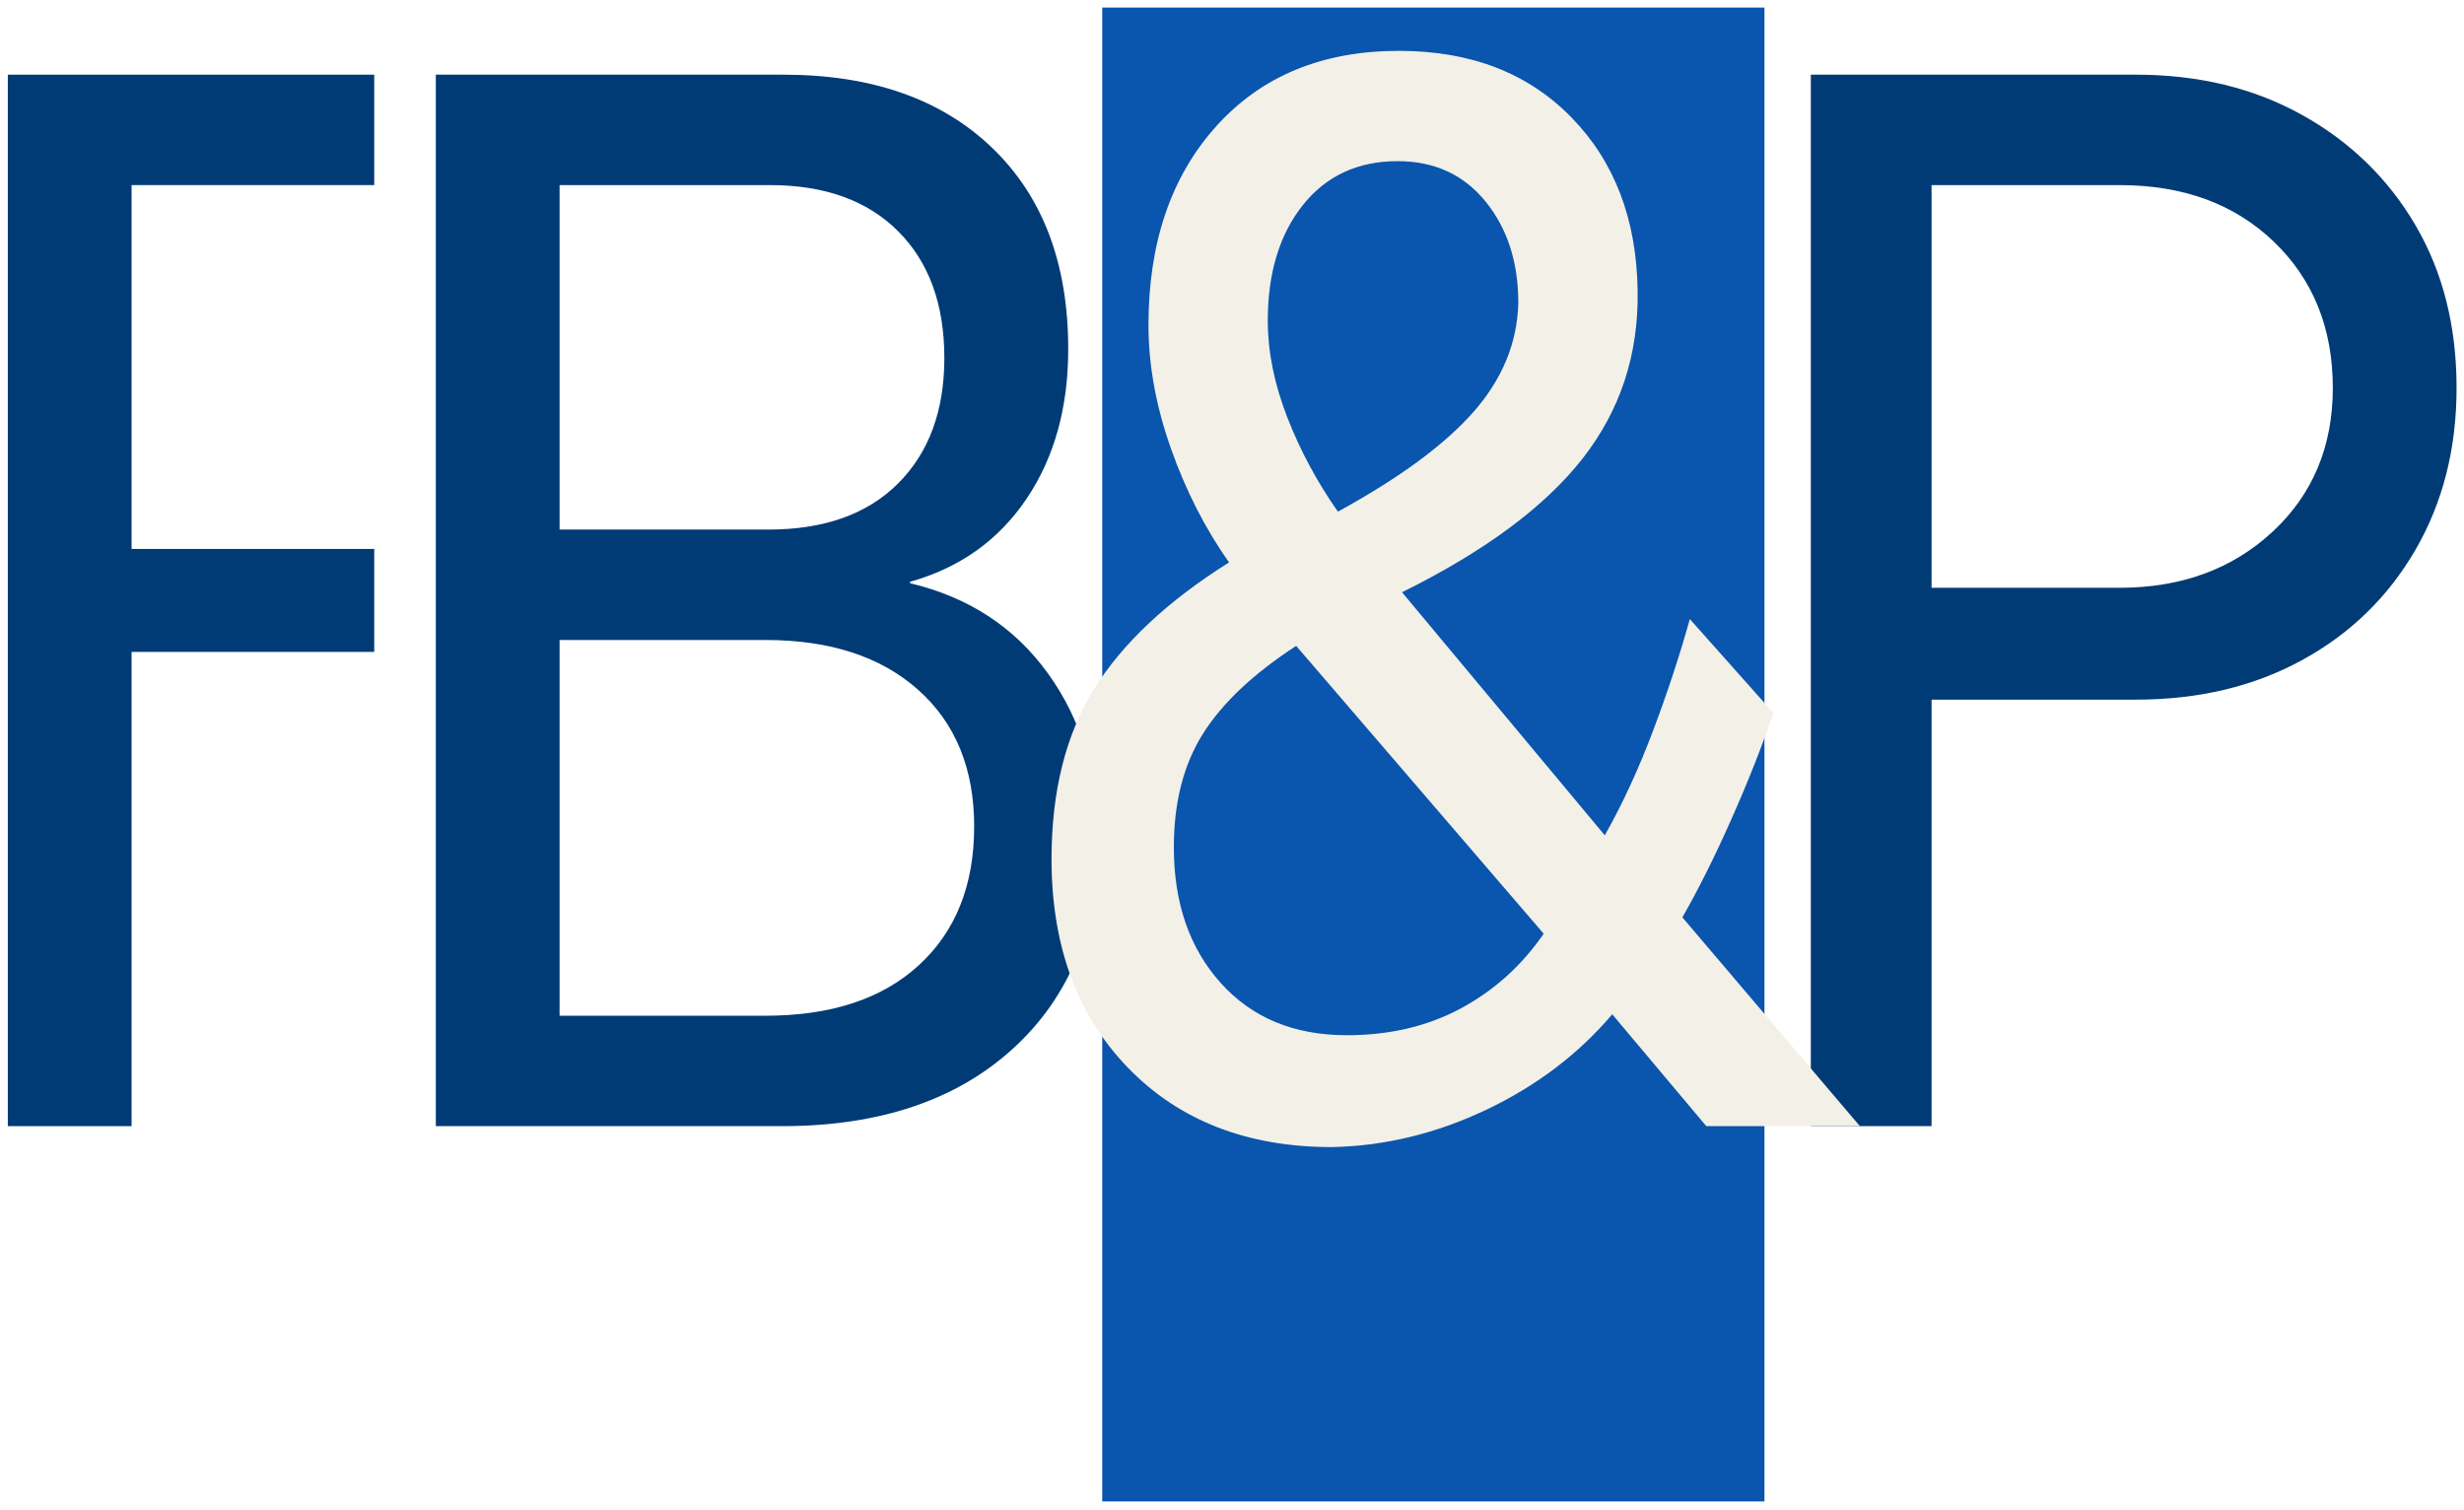
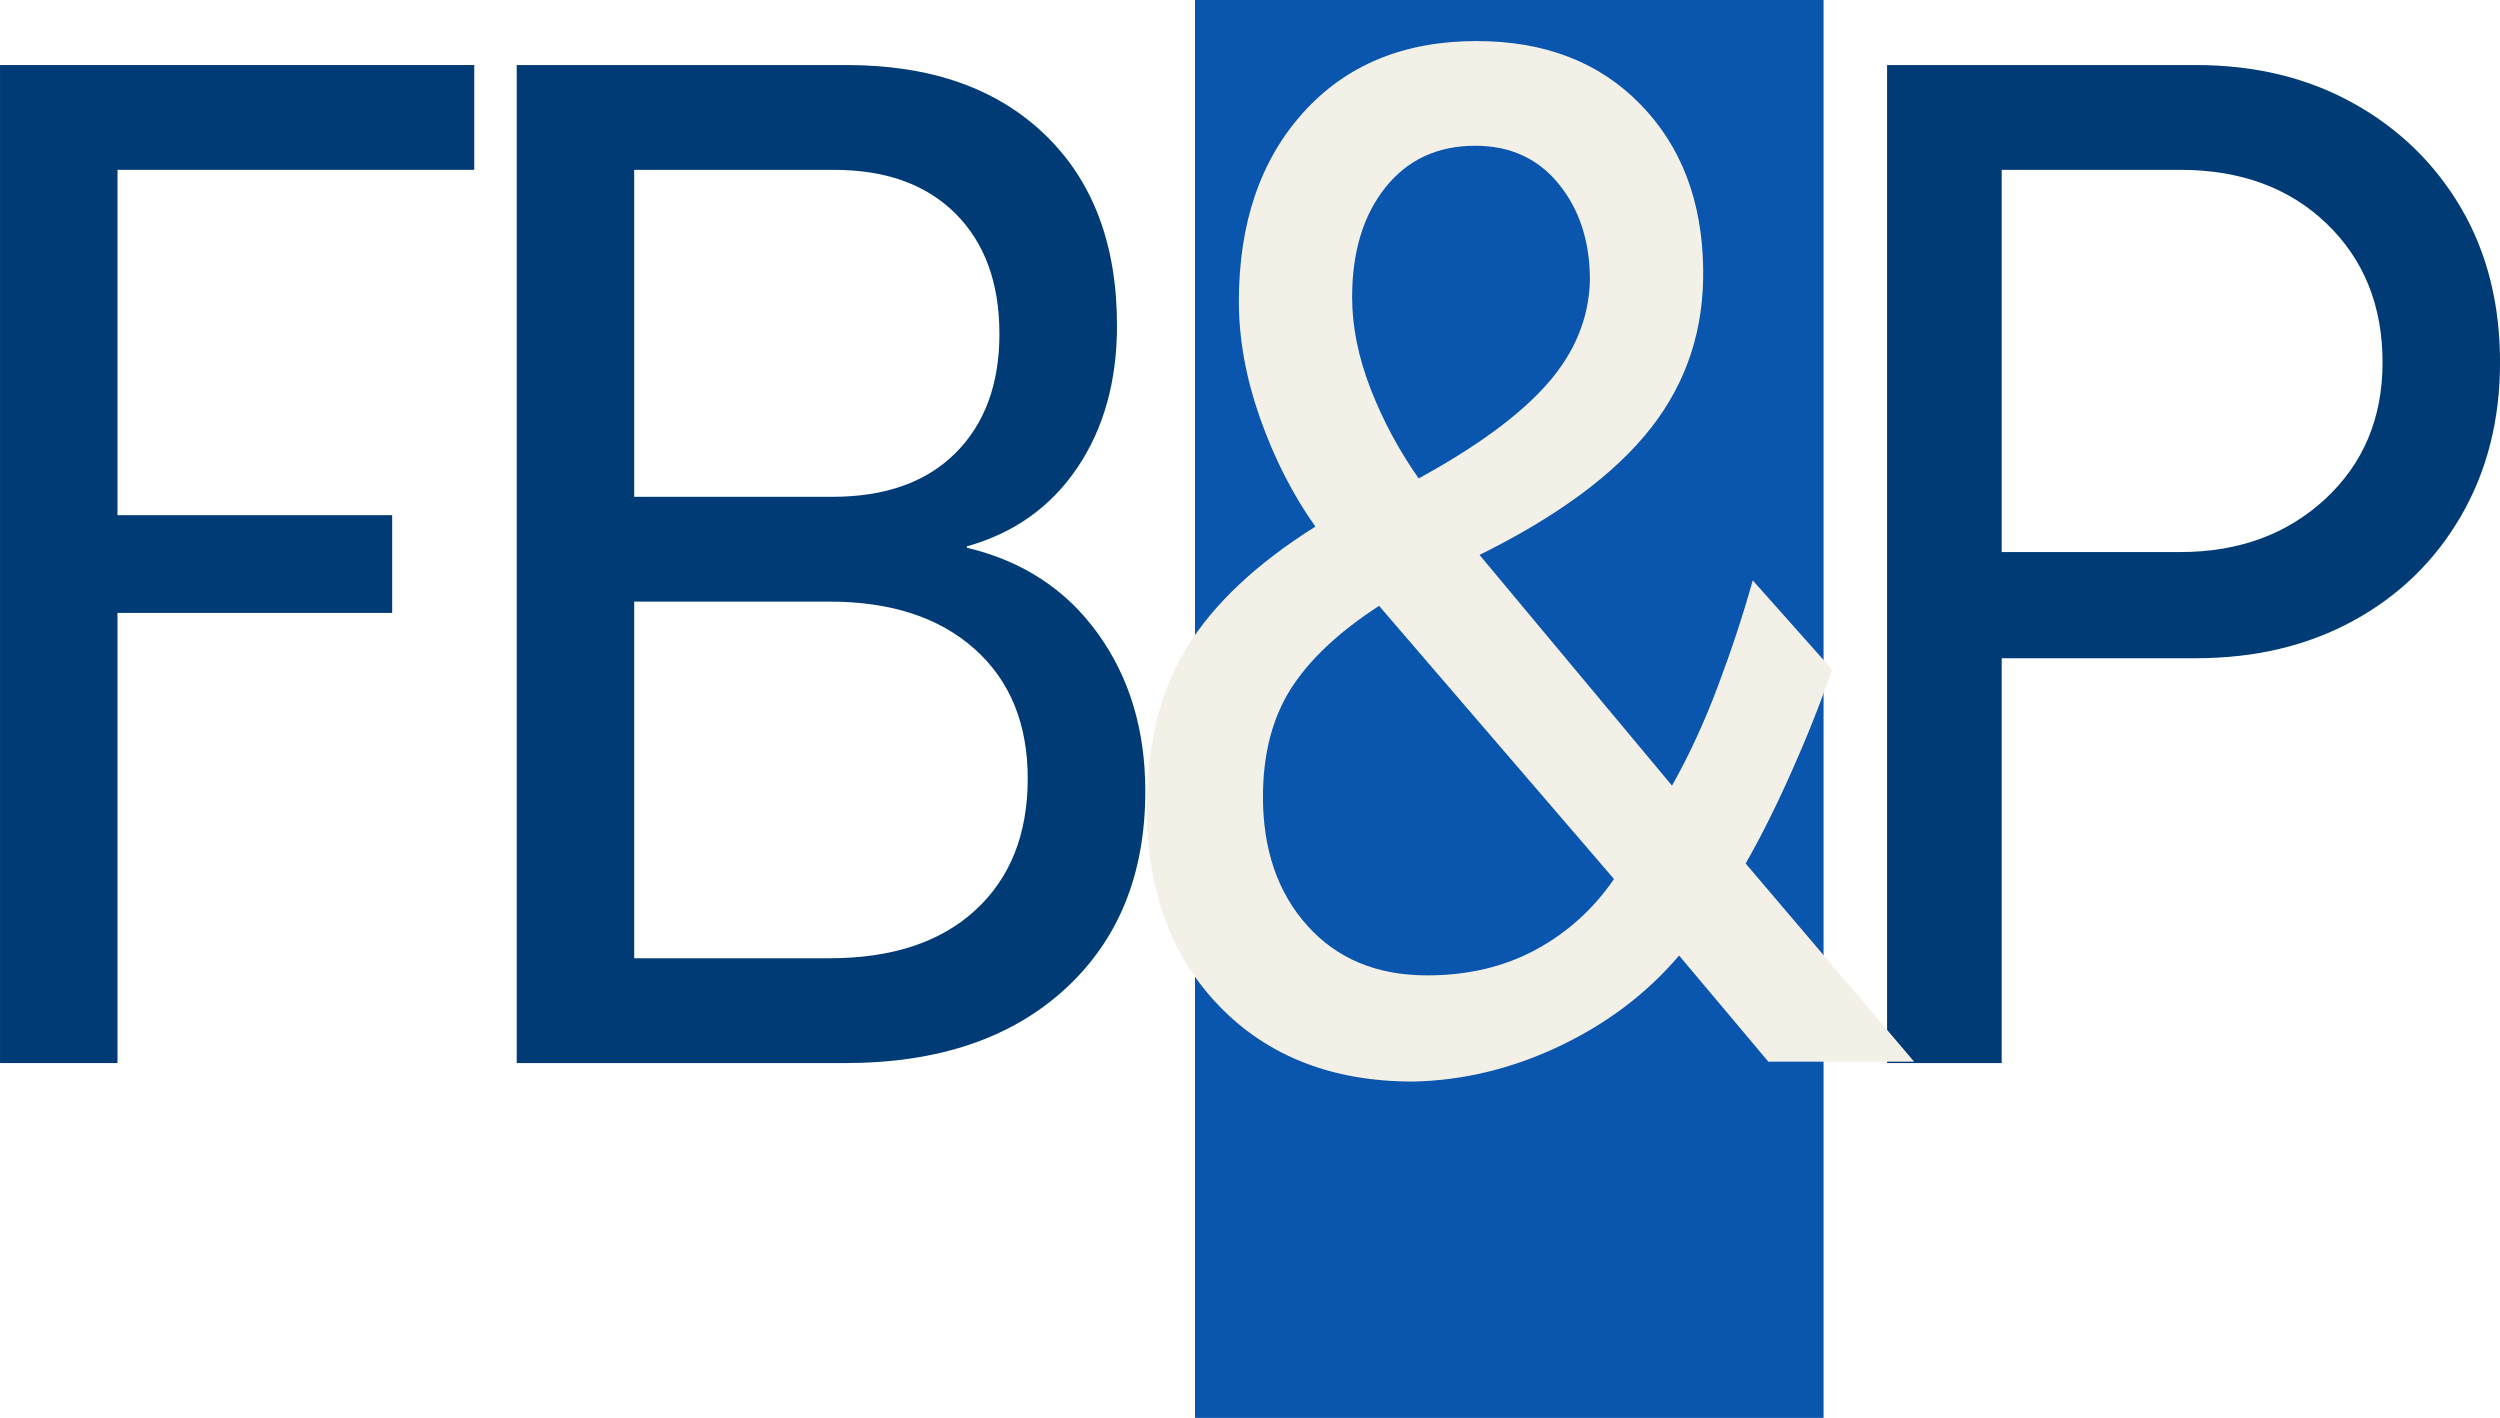
- <svg xmlns="http://www.w3.org/2000/svg" viewBox="593.8 576.6 320.1 196.1" width="320.1" height="196.1" role="img" aria-label="Florian Beermann &amp; Partners">
+ <svg xmlns="http://www.w3.org/2000/svg" viewBox="582.79 564.13 342.16 194.06" width="342.16" height="194.06" role="img" aria-label="Florian Beermann &amp; Partners">
  <defs>
    <g />
-     <clipPath id="afc8cea222">
-       <path d="M 703 0.199 L 791 0.199 L 791 195 L 703 195 Z M 703 0.199 " clip-rule="nonzero" />
+     <clipPath id="1e0ba94d21">
+       <path d="M 14 1 L 101 1 L 101 195.879 L 14 195.879 Z M 14 1 " clip-rule="nonzero" />
    </clipPath>
-     <clipPath id="4ae663b8dc">
-       <rect x="0" width="1467" y="0" height="385" />
+     <clipPath id="a120aee07d">
+       <rect x="0" width="114" y="0" height="196" />
    </clipPath>
  </defs>
-   <g transform="matrix(1, 0, 0, 1, 33, 577)">
-     <g clip-path="url(#4ae663b8dc)">
-       <g fill="#003b76" fill-opacity="1">
-         <g transform="translate(550.1909, 145.8939)">
-           <g>
-             <path d="M 11.625 0 L 11.625 -136.594 L 59.227 -136.594 L 59.227 -122.25 L 27.703 -122.25 L 27.703 -74.984 L 59.227 -74.984 L 59.227 -61.609 L 27.703 -61.609 L 27.703 0 Z M 11.625 0 " />
-           </g>
-         </g>
+   <g fill="#003b76" fill-opacity="1">
+     <g transform="translate(571.168, 709.6249)">
+       <g>
+         <path d="M 11.625 0 L 11.625 -136.594 L 76.531 -136.594 L 76.531 -122.25 L 27.703 -122.25 L 27.703 -74.984 L 65.297 -74.984 L 65.297 -61.609 L 27.703 -61.609 L 27.703 0 Z M 11.625 0 " />
      </g>
-       <g fill="#003b76" fill-opacity="1">
-         <g transform="translate(605.7933, 145.8939)">
-           <g>
-             <path d="M 11.625 0 L 11.625 -136.594 L 56.766 -136.594 C 68.266 -136.594 77.305 -133.426 83.891 -127.094 C 90.484 -120.77 93.781 -112.051 93.781 -100.938 C 93.781 -93.32 91.969 -86.832 88.344 -81.469 C 84.727 -76.113 79.691 -72.531 73.234 -70.719 L 73.234 -70.531 C 80.859 -68.719 86.832 -64.805 91.156 -58.797 C 95.488 -52.797 97.656 -45.598 97.656 -37.203 C 97.656 -25.836 93.973 -16.797 86.609 -10.078 C 79.242 -3.359 69.234 0 56.578 0 Z M 27.703 -77.5 L 54.828 -77.5 C 62.066 -77.5 67.688 -79.5 71.688 -83.5 C 75.688 -87.508 77.688 -92.938 77.688 -99.781 C 77.688 -106.758 75.688 -112.25 71.688 -116.25 C 67.688 -120.25 62.133 -122.25 55.031 -122.25 L 27.703 -122.25 Z M 27.703 -14.344 L 54.438 -14.344 C 62.969 -14.344 69.617 -16.535 74.391 -20.922 C 79.172 -25.316 81.562 -31.32 81.562 -38.938 C 81.562 -46.438 79.141 -52.348 74.297 -56.672 C 69.453 -60.992 62.832 -63.156 54.438 -63.156 L 27.703 -63.156 Z M 27.703 -14.344 " />
-           </g>
-         </g>
+     </g>
+   </g>
+   <g fill="#003b76" fill-opacity="1">
+     <g transform="translate(641.8856, 709.6249)">
+       <g>
+         <path d="M 11.625 0 L 11.625 -136.594 L 56.766 -136.594 C 68.266 -136.594 77.305 -133.426 83.891 -127.094 C 90.484 -120.77 93.781 -112.051 93.781 -100.938 C 93.781 -93.32 91.969 -86.832 88.344 -81.469 C 84.727 -76.113 79.691 -72.531 73.234 -70.719 L 73.234 -70.531 C 80.859 -68.719 86.832 -64.805 91.156 -58.797 C 95.488 -52.797 97.656 -45.598 97.656 -37.203 C 97.656 -25.836 93.973 -16.797 86.609 -10.078 C 79.242 -3.359 69.234 0 56.578 0 Z M 27.703 -77.5 L 54.828 -77.5 C 62.066 -77.5 67.688 -79.5 71.688 -83.5 C 75.688 -87.508 77.688 -92.938 77.688 -99.781 C 77.688 -106.758 75.688 -112.25 71.688 -116.25 C 67.688 -120.25 62.133 -122.25 55.031 -122.25 L 27.703 -122.25 Z M 27.703 -14.344 L 54.438 -14.344 C 62.969 -14.344 69.617 -16.535 74.391 -20.922 C 79.172 -25.316 81.562 -31.32 81.562 -38.938 C 81.562 -46.438 79.141 -52.348 74.297 -56.672 C 69.453 -60.992 62.832 -63.156 54.438 -63.156 L 27.703 -63.156 Z M 27.703 -14.344 " />
      </g>
-       <g fill="#003b76" fill-opacity="1">
-         <g transform="translate(684.4585, 145.8939)">
-           <g />
-         </g>
+     </g>
+   </g>
+   <g fill="#003b76" fill-opacity="1">
+     <g transform="translate(735.6641, 709.6249)">
+       <g />
+     </g>
+   </g>
+   <g fill="#003b76" fill-opacity="1">
+     <g transform="translate(759.1074, 709.6249)">
+       <g />
+     </g>
+   </g>
+   <g fill="#003b76" fill-opacity="1">
+     <g transform="translate(782.5508, 709.6249)">
+       <g />
+     </g>
+   </g>
+   <g fill="#003b76" fill-opacity="1">
+     <g transform="translate(805.9941, 709.6249)">
+       <g />
+     </g>
+   </g>
+   <g fill="#003b76" fill-opacity="1">
+     <g transform="translate(829.4375, 709.6249)">
+       <g>
+         <path d="M 11.625 0 L 11.625 -136.594 L 53.859 -136.594 C 61.992 -136.594 69.191 -134.848 75.453 -131.359 C 81.723 -127.867 86.633 -123.086 90.188 -117.016 C 93.738 -110.953 95.516 -103.914 95.516 -95.906 C 95.516 -88.031 93.738 -81.023 90.188 -74.891 C 86.633 -68.754 81.723 -63.973 75.453 -60.547 C 69.191 -57.117 61.992 -55.406 53.859 -55.406 L 27.312 -55.406 L 27.312 0 Z M 27.312 -69.938 L 51.734 -69.938 C 59.742 -69.938 66.363 -72.359 71.594 -77.203 C 76.82 -82.047 79.438 -88.281 79.438 -95.906 C 79.438 -103.656 76.883 -109.984 71.781 -114.891 C 66.676 -119.797 59.992 -122.25 51.734 -122.25 L 27.312 -122.25 Z M 27.312 -69.938 " />
      </g>
-       <g fill="#003b76" fill-opacity="1">
-         <g transform="translate(692.7883, 145.8939)">
-           <g />
-         </g>
-       </g>
-       <g fill="#003b76" fill-opacity="1">
-         <g transform="translate(701.118, 145.8939)">
-           <g />
-         </g>
-       </g>
-       <g fill="#003b76" fill-opacity="1">
-         <g transform="translate(709.4478, 145.8939)">
-           <g />
-         </g>
-       </g>
-       <g fill="#003b76" fill-opacity="1">
-         <g transform="translate(717.7776, 145.8939)">
-           <g />
-         </g>
-       </g>
-       <g fill="#003b76" fill-opacity="1">
-         <g transform="translate(726.1074, 145.8939)">
-           <g />
-         </g>
-       </g>
-       <g fill="#003b76" fill-opacity="1">
-         <g transform="translate(734.4372, 145.8939)">
-           <g />
-         </g>
-       </g>
-       <g fill="#003b76" fill-opacity="1">
-         <g transform="translate(742.7669, 145.8939)">
-           <g />
-         </g>
-       </g>
-       <g fill="#003b76" fill-opacity="1">
-         <g transform="translate(751.0967, 145.8939)">
-           <g />
-         </g>
-       </g>
-       <g fill="#003b76" fill-opacity="1">
-         <g transform="translate(759.4265, 145.8939)">
-           <g />
-         </g>
-       </g>
-       <g fill="#003b76" fill-opacity="1">
-         <g transform="translate(767.7563, 145.8939)">
-           <g />
-         </g>
-       </g>
-       <g fill="#003b76" fill-opacity="1">
-         <g transform="translate(776.0861, 145.8939)">
-           <g />
-         </g>
-       </g>
-       <g fill="#003b76" fill-opacity="1">
-         <g transform="translate(784.4194, 145.8939)">
-           <g>
-             <path d="M 11.625 0 L 11.625 -136.594 L 53.859 -136.594 C 61.992 -136.594 69.191 -134.848 75.453 -131.359 C 81.723 -127.867 86.633 -123.086 90.188 -117.016 C 93.738 -110.953 95.516 -103.914 95.516 -95.906 C 95.516 -88.031 93.738 -81.023 90.188 -74.891 C 86.633 -68.754 81.723 -63.973 75.453 -60.547 C 69.191 -57.117 61.992 -55.406 53.859 -55.406 L 27.312 -55.406 L 27.312 0 Z M 27.312 -69.938 L 51.734 -69.938 C 59.742 -69.938 66.363 -72.359 71.594 -77.203 C 76.82 -82.047 79.438 -88.281 79.438 -95.906 C 79.438 -103.656 76.883 -109.984 71.781 -114.891 C 66.676 -119.797 59.992 -122.25 51.734 -122.25 L 27.312 -122.25 Z M 27.312 -69.938 " />
-           </g>
-         </g>
-       </g>
-       <g clip-path="url(#afc8cea222)">
-         <path fill="#0a55ad" d="M 703.992 0.582 L 790.023 0.582 L 790.023 194.645 L 703.992 194.645 L 703.992 0.582 " fill-opacity="1" fill-rule="nonzero" />
+     </g>
+   </g>
+   <g transform="matrix(1, 0, 0, 1, 732, 563)">
+     <g clip-path="url(#a120aee07d)">
+       <g clip-path="url(#1e0ba94d21)">
+         <path fill="#0a55ad" d="M 14.34 1.125 L 100.371 1.125 L 100.371 195.188 L 14.34 195.188 L 14.34 1.125 " fill-opacity="1" fill-rule="nonzero" />
      </g>
      <g fill="#f3f0e8" fill-opacity="1">
-         <g transform="translate(691.5922, 145.8939)">
+         <g transform="translate(1.940595, 146.4375)">
          <g>
            <path d="M 87.766 -27.125 L 110.828 0 L 90.875 0 L 78.656 -14.531 C 74.27 -9.363 68.812 -5.227 62.281 -2.125 C 55.758 0.969 49.078 2.582 42.234 2.719 C 31.254 2.719 22.438 -0.703 15.781 -7.547 C 9.133 -14.398 5.812 -23.445 5.812 -34.688 C 5.812 -43.469 7.648 -50.828 11.328 -56.766 C 15.016 -62.711 20.863 -68.203 28.875 -73.234 C 25.77 -77.629 23.25 -82.57 21.312 -88.062 C 19.375 -93.551 18.406 -98.879 18.406 -104.047 C 18.406 -114.766 21.344 -123.383 27.219 -129.906 C 33.094 -136.426 41.004 -139.688 50.953 -139.688 C 60.254 -139.688 67.711 -136.812 73.328 -131.062 C 78.953 -125.32 81.828 -117.801 81.953 -108.5 C 82.086 -100.227 79.695 -92.961 74.781 -86.703 C 69.875 -80.441 62.062 -74.66 51.344 -69.359 L 77.688 -37.781 C 80.02 -41.914 82.117 -46.469 83.984 -51.438 C 85.859 -56.414 87.441 -61.227 88.734 -65.875 L 99.594 -53.672 C 98.039 -49.148 96.195 -44.5 94.062 -39.719 C 91.938 -34.938 89.836 -30.738 87.766 -27.125 Z M 50.766 -125.359 C 45.598 -125.359 41.492 -123.453 38.453 -119.641 C 35.422 -115.828 33.906 -110.82 33.906 -104.625 C 33.906 -100.625 34.742 -96.457 36.422 -92.125 C 38.098 -87.801 40.297 -83.703 43.016 -79.828 C 51.023 -84.211 56.898 -88.535 60.641 -92.797 C 64.391 -97.066 66.328 -101.785 66.453 -106.953 C 66.453 -112.242 65.031 -116.633 62.188 -120.125 C 59.352 -123.613 55.547 -125.359 50.766 -125.359 Z M 44.172 -11.812 C 49.723 -11.812 54.66 -12.973 58.984 -15.297 C 63.316 -17.629 66.906 -20.863 69.75 -25 L 37.594 -62.391 C 32.031 -58.773 27.988 -54.961 25.469 -50.953 C 22.957 -46.953 21.703 -42.047 21.703 -36.234 C 21.703 -28.992 23.734 -23.113 27.797 -18.594 C 31.867 -14.07 37.328 -11.812 44.172 -11.812 Z M 44.172 -11.812 " />
          </g>
        </g>
      </g>
    </g>
  </g>
</svg>
